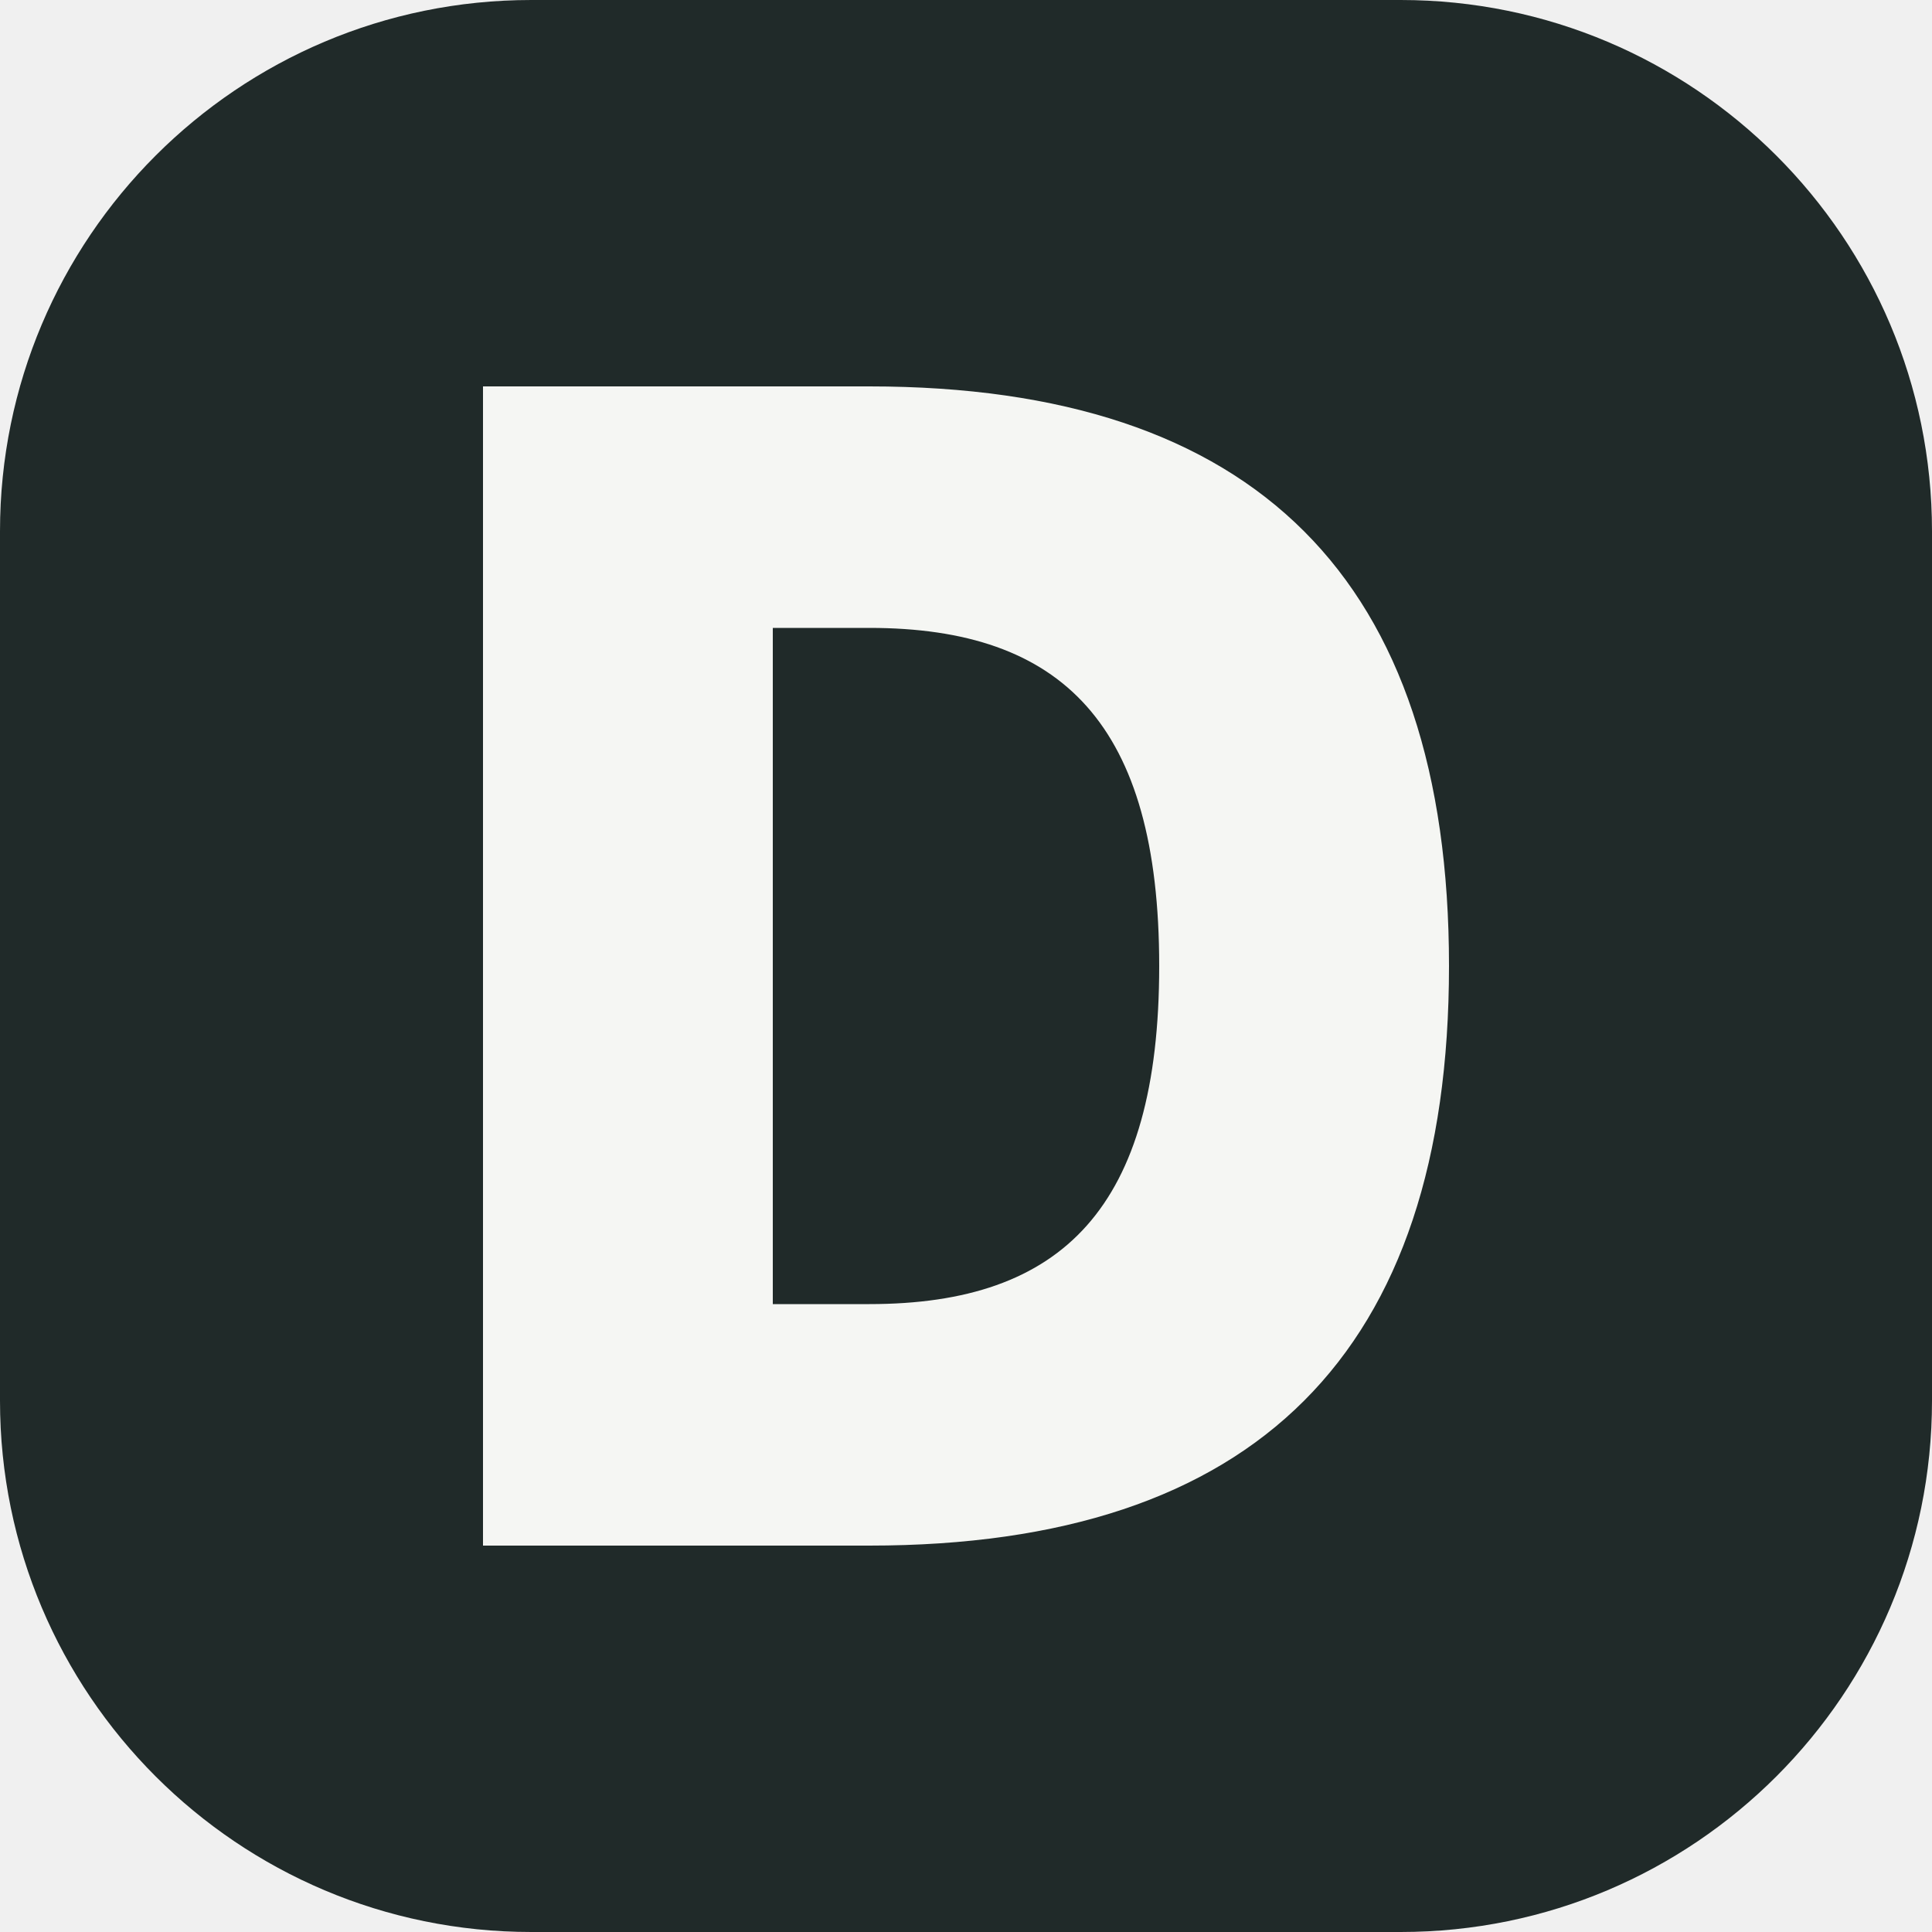
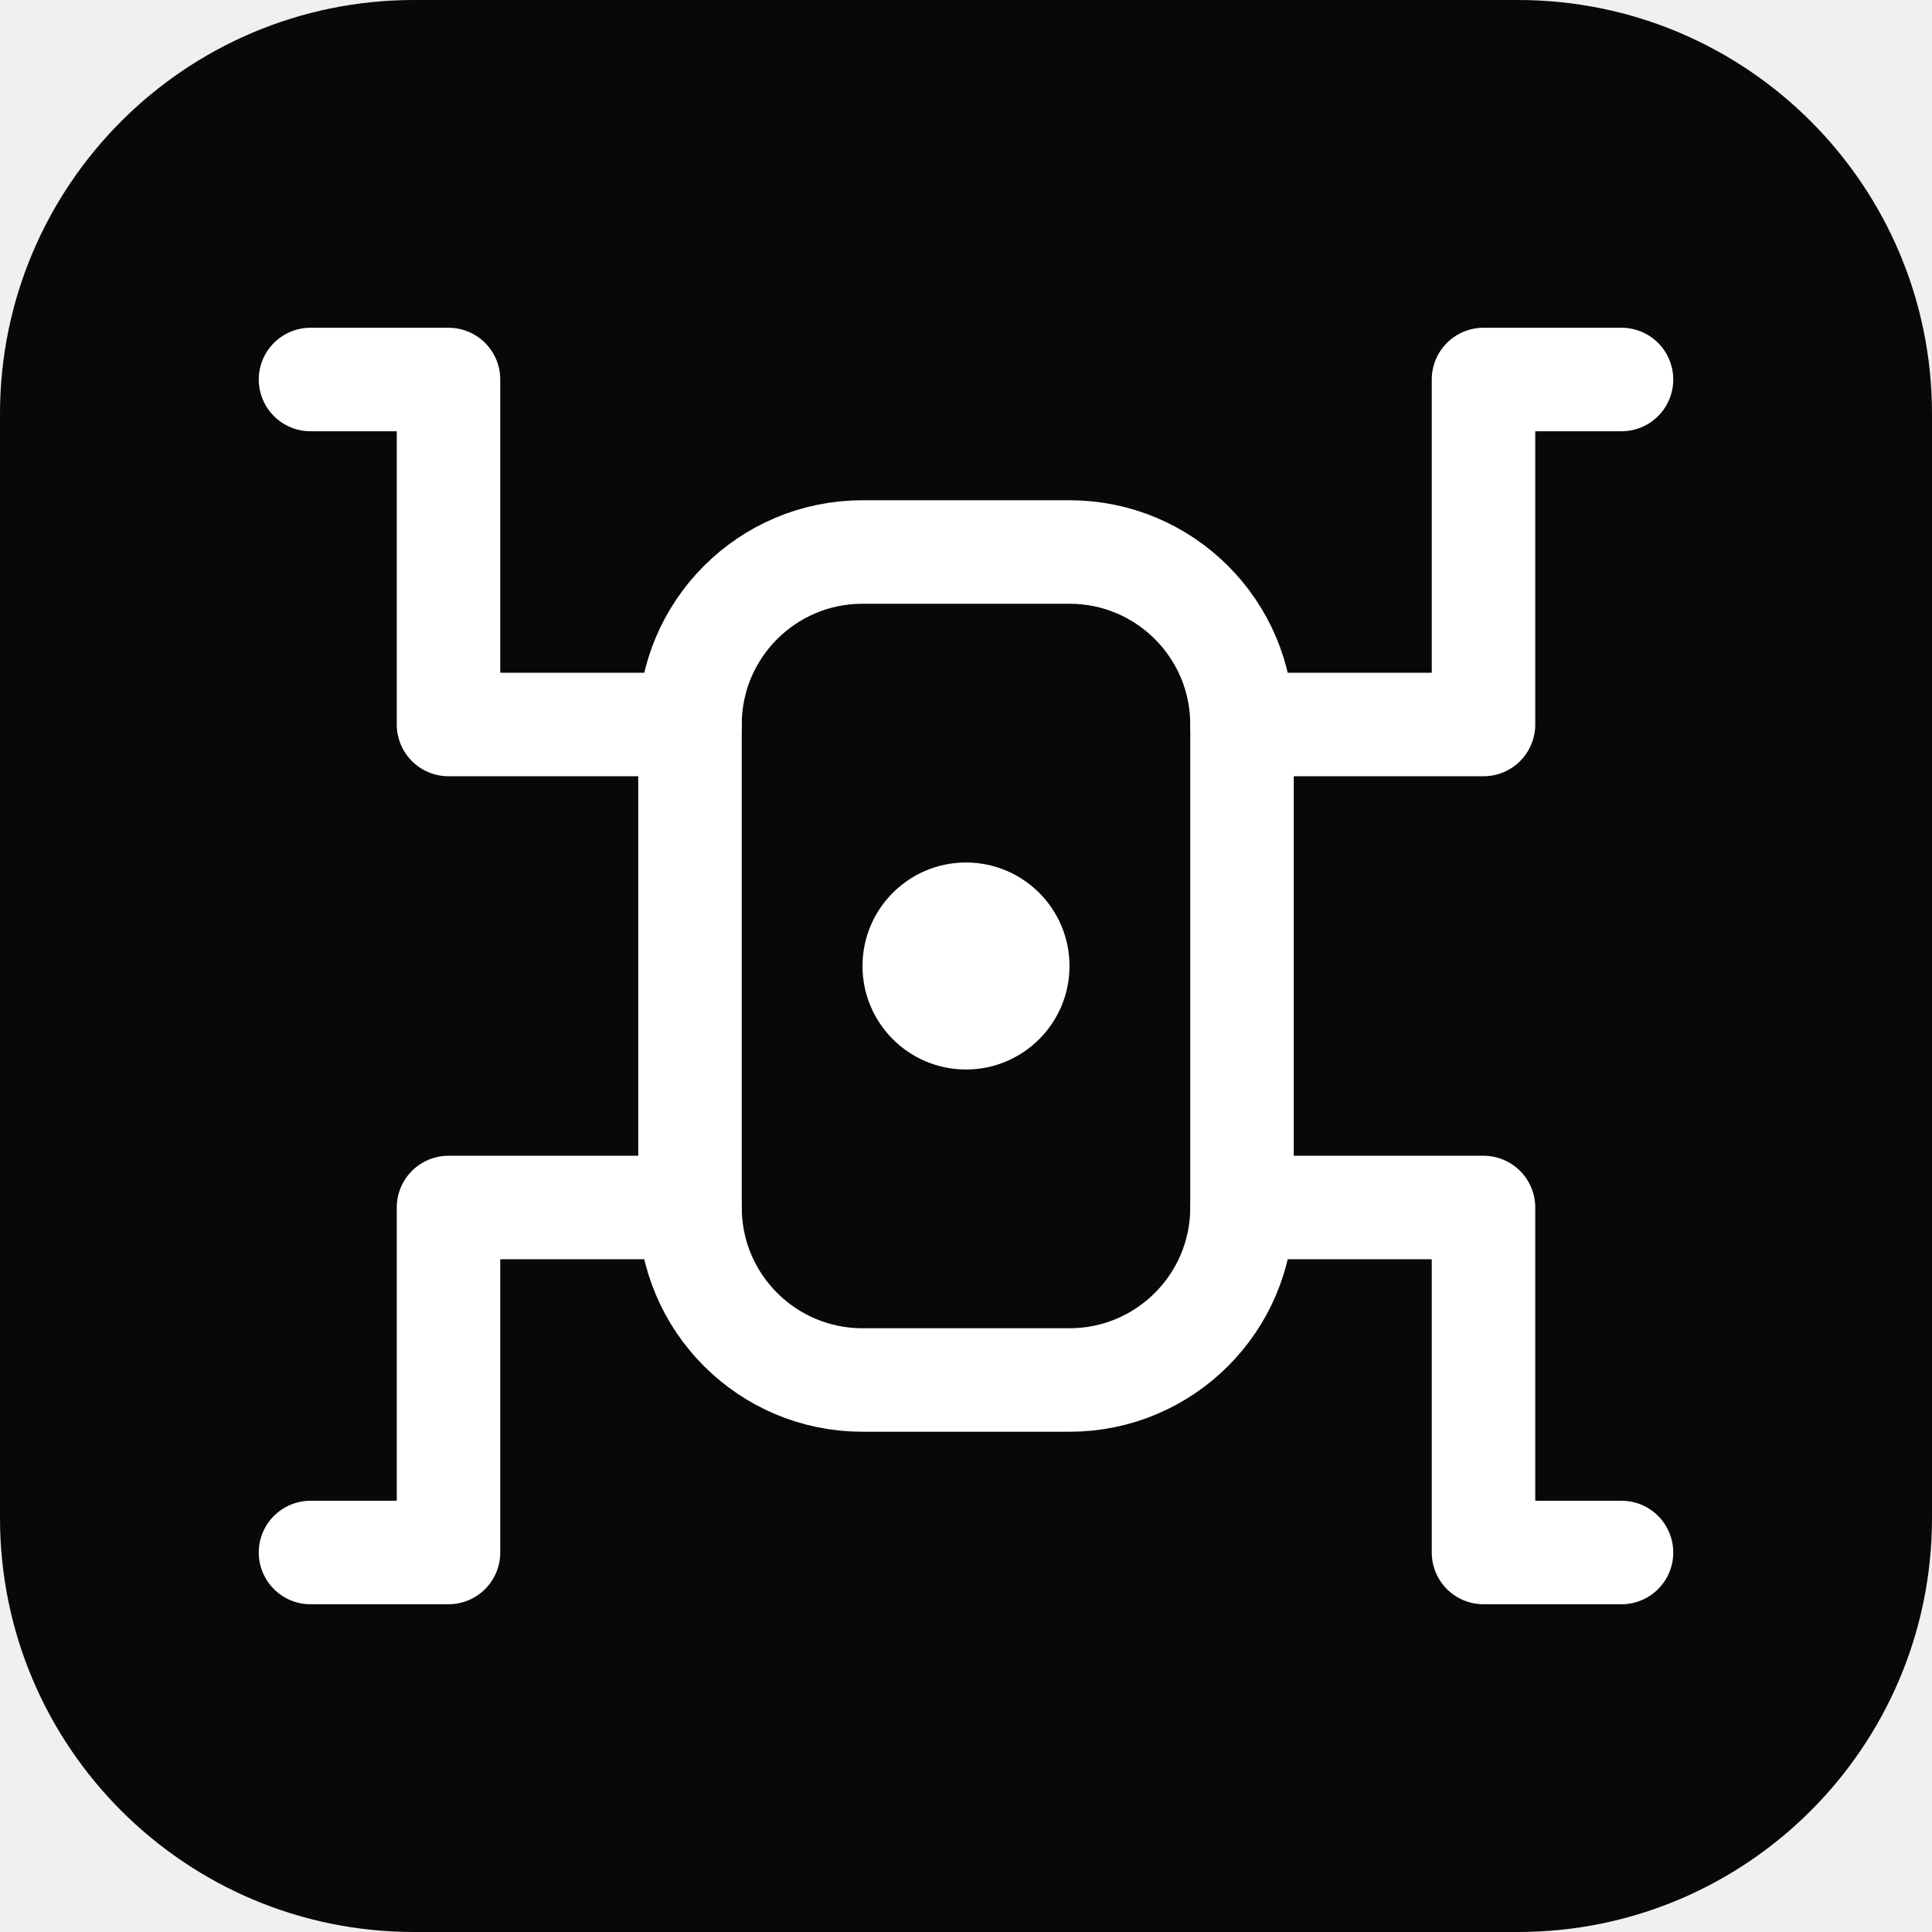
- <svg xmlns="http://www.w3.org/2000/svg" viewBox="0 0 40 40">
-   <rect width="40" height="40" rx="11" fill="#202a29" />
-   <path d="M10 8h8c8 0 12 4 12 12s-4 12-12 12h-8V8Zm6 5v14h2c4 0 6-2 6-7s-2-7-6-7h-2Z" fill="#f5f6f3" />
+ <svg xmlns="http://www.w3.org/2000/svg" viewBox="0 0 56 56">
+   <rect width="56" height="56" rx="12" fill="#080808" />
+   <g transform="translate(4 4)">
+     <g fill="none" stroke="#fff" stroke-width="3" stroke-linecap="round" stroke-linejoin="round">
+       <rect x="16" y="12" width="16" height="24" rx="5" />
+       <path d="M16 17H9V7H5m27 10h7V7h4M16 31H9v10H5m27-10h7v10h4" />
+     </g>
+     <circle cx="24" cy="24" r="3" fill="#fff" />
+   </g>
</svg>
